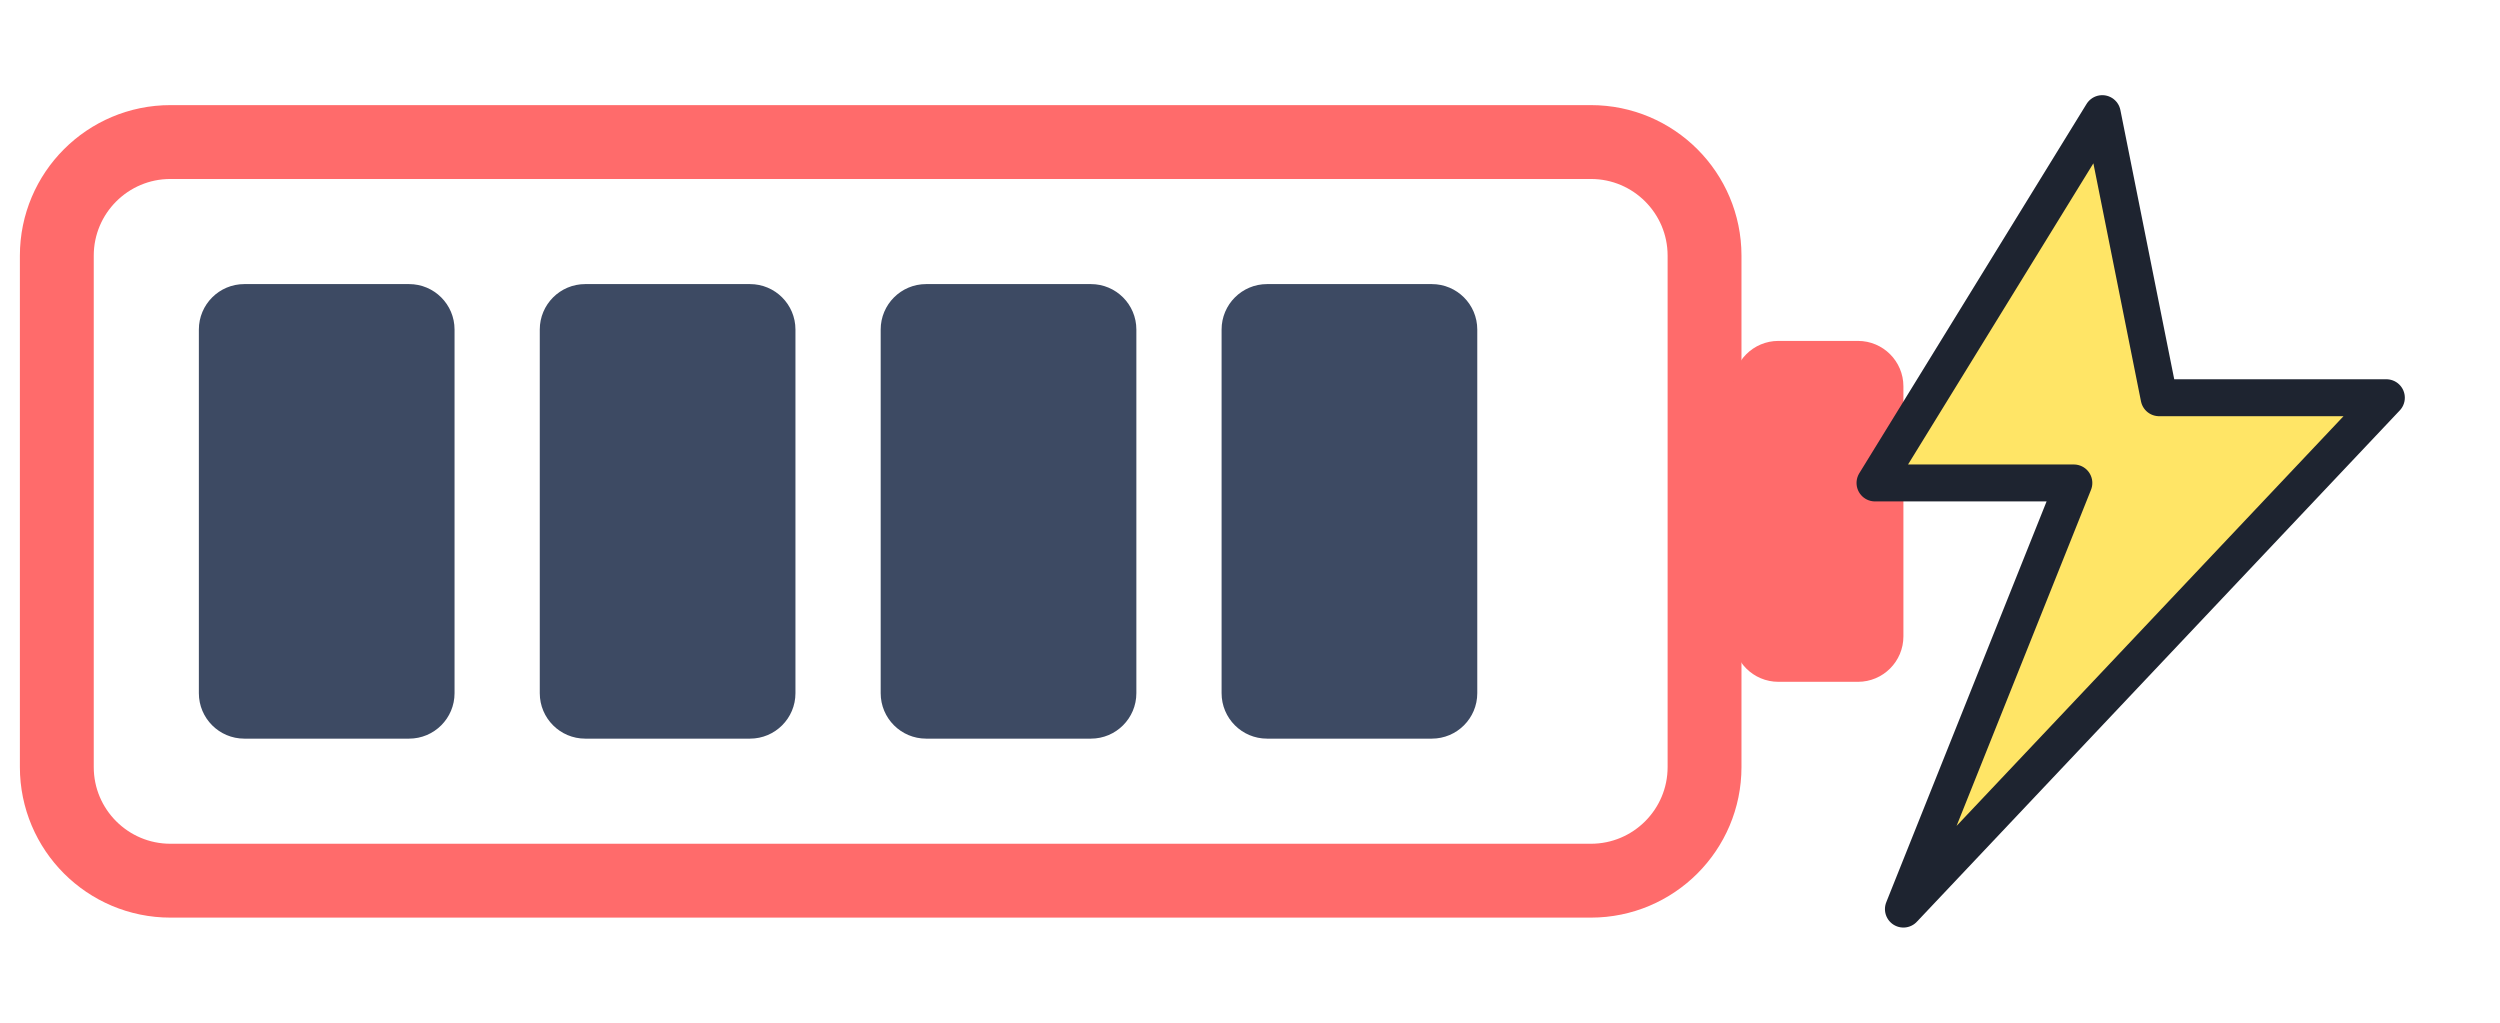
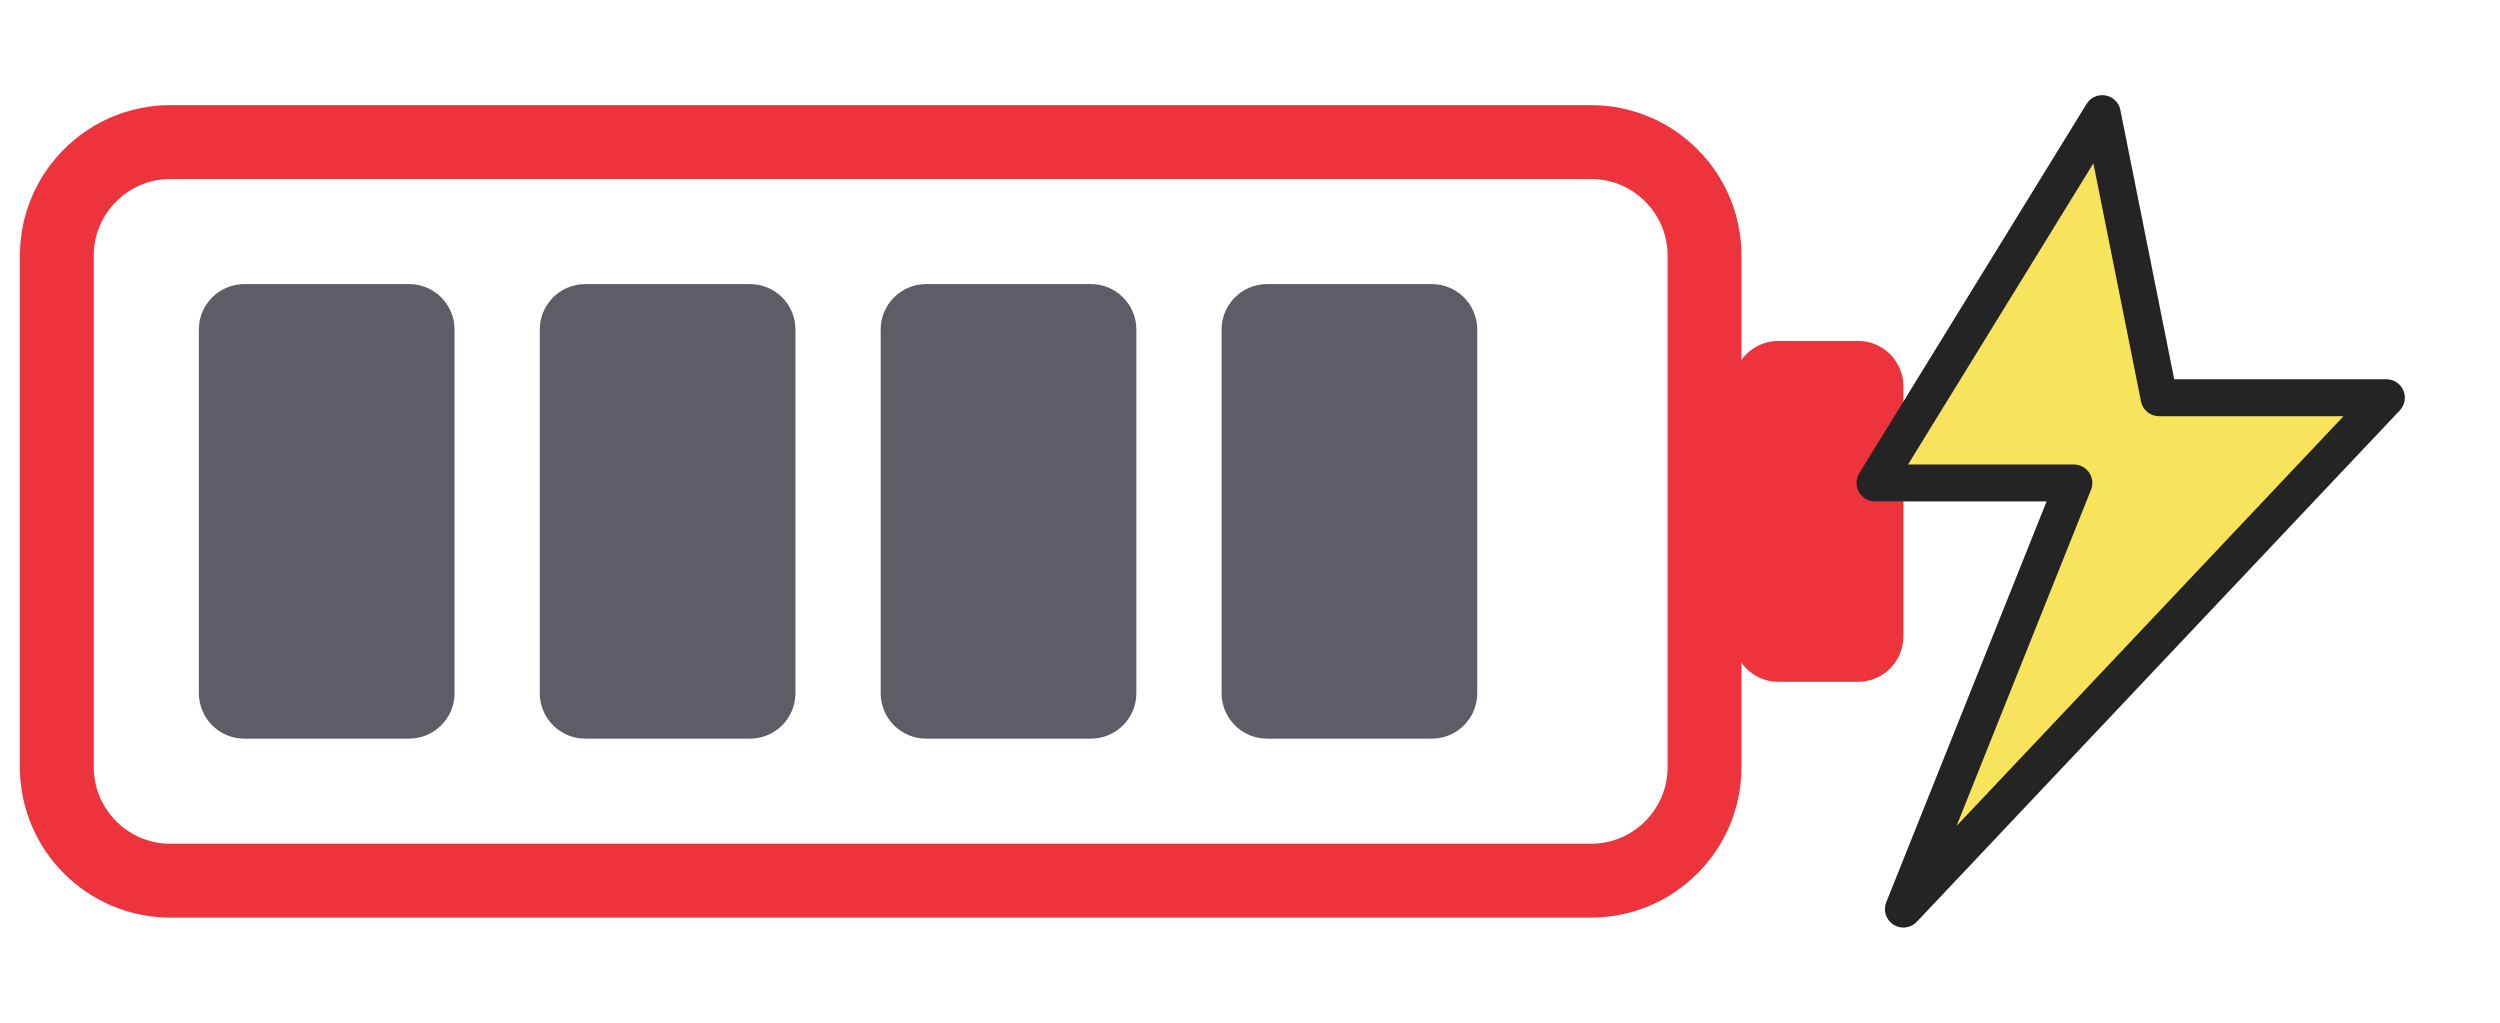
<svg xmlns="http://www.w3.org/2000/svg" viewBox="0 0 88 36">
-   <rect x="2" y="5" width="58" height="26" rx="4" fill="none" stroke="#ff6b6b" stroke-width="2.6" />
-   <rect x="61" y="12" width="6" height="12" rx="1.6" fill="#ff6b6b" />
-   <rect x="7" y="10" width="9" height="16" rx="1.6" fill="#3d4a63" />
-   <rect x="19" y="10" width="9" height="16" rx="1.6" fill="#3d4a63" />
-   <rect x="31" y="10" width="9" height="16" rx="1.6" fill="#3d4a63" />
-   <rect x="43" y="10" width="9" height="16" rx="1.6" fill="#3d4a63" />
-   <path d="M74 4 L66 17 H73 L67 32 L84 14 H76 Z" fill="#ffe566" stroke="#1e2430" stroke-width="1.3" stroke-linejoin="round" />
+   <rect x="2" y="5" width="58" height="26" rx="4" fill="none" stroke="#ed333b" stroke-width="2.6" />
+   <rect x="61" y="12" width="6" height="12" rx="1.6" fill="#ed333b" />
+   <rect x="7" y="10" width="9" height="16" rx="1.6" fill="#5e5c64" />
+   <rect x="19" y="10" width="9" height="16" rx="1.6" fill="#5e5c64" />
+   <rect x="31" y="10" width="9" height="16" rx="1.6" fill="#5e5c64" />
+   <rect x="43" y="10" width="9" height="16" rx="1.6" fill="#5e5c64" />
+   <path d="M74 4 L66 17 H73 L67 32 L84 14 H76 Z" fill="#f8e45c" stroke="#242424" stroke-width="1.3" stroke-linejoin="round" />
</svg>
